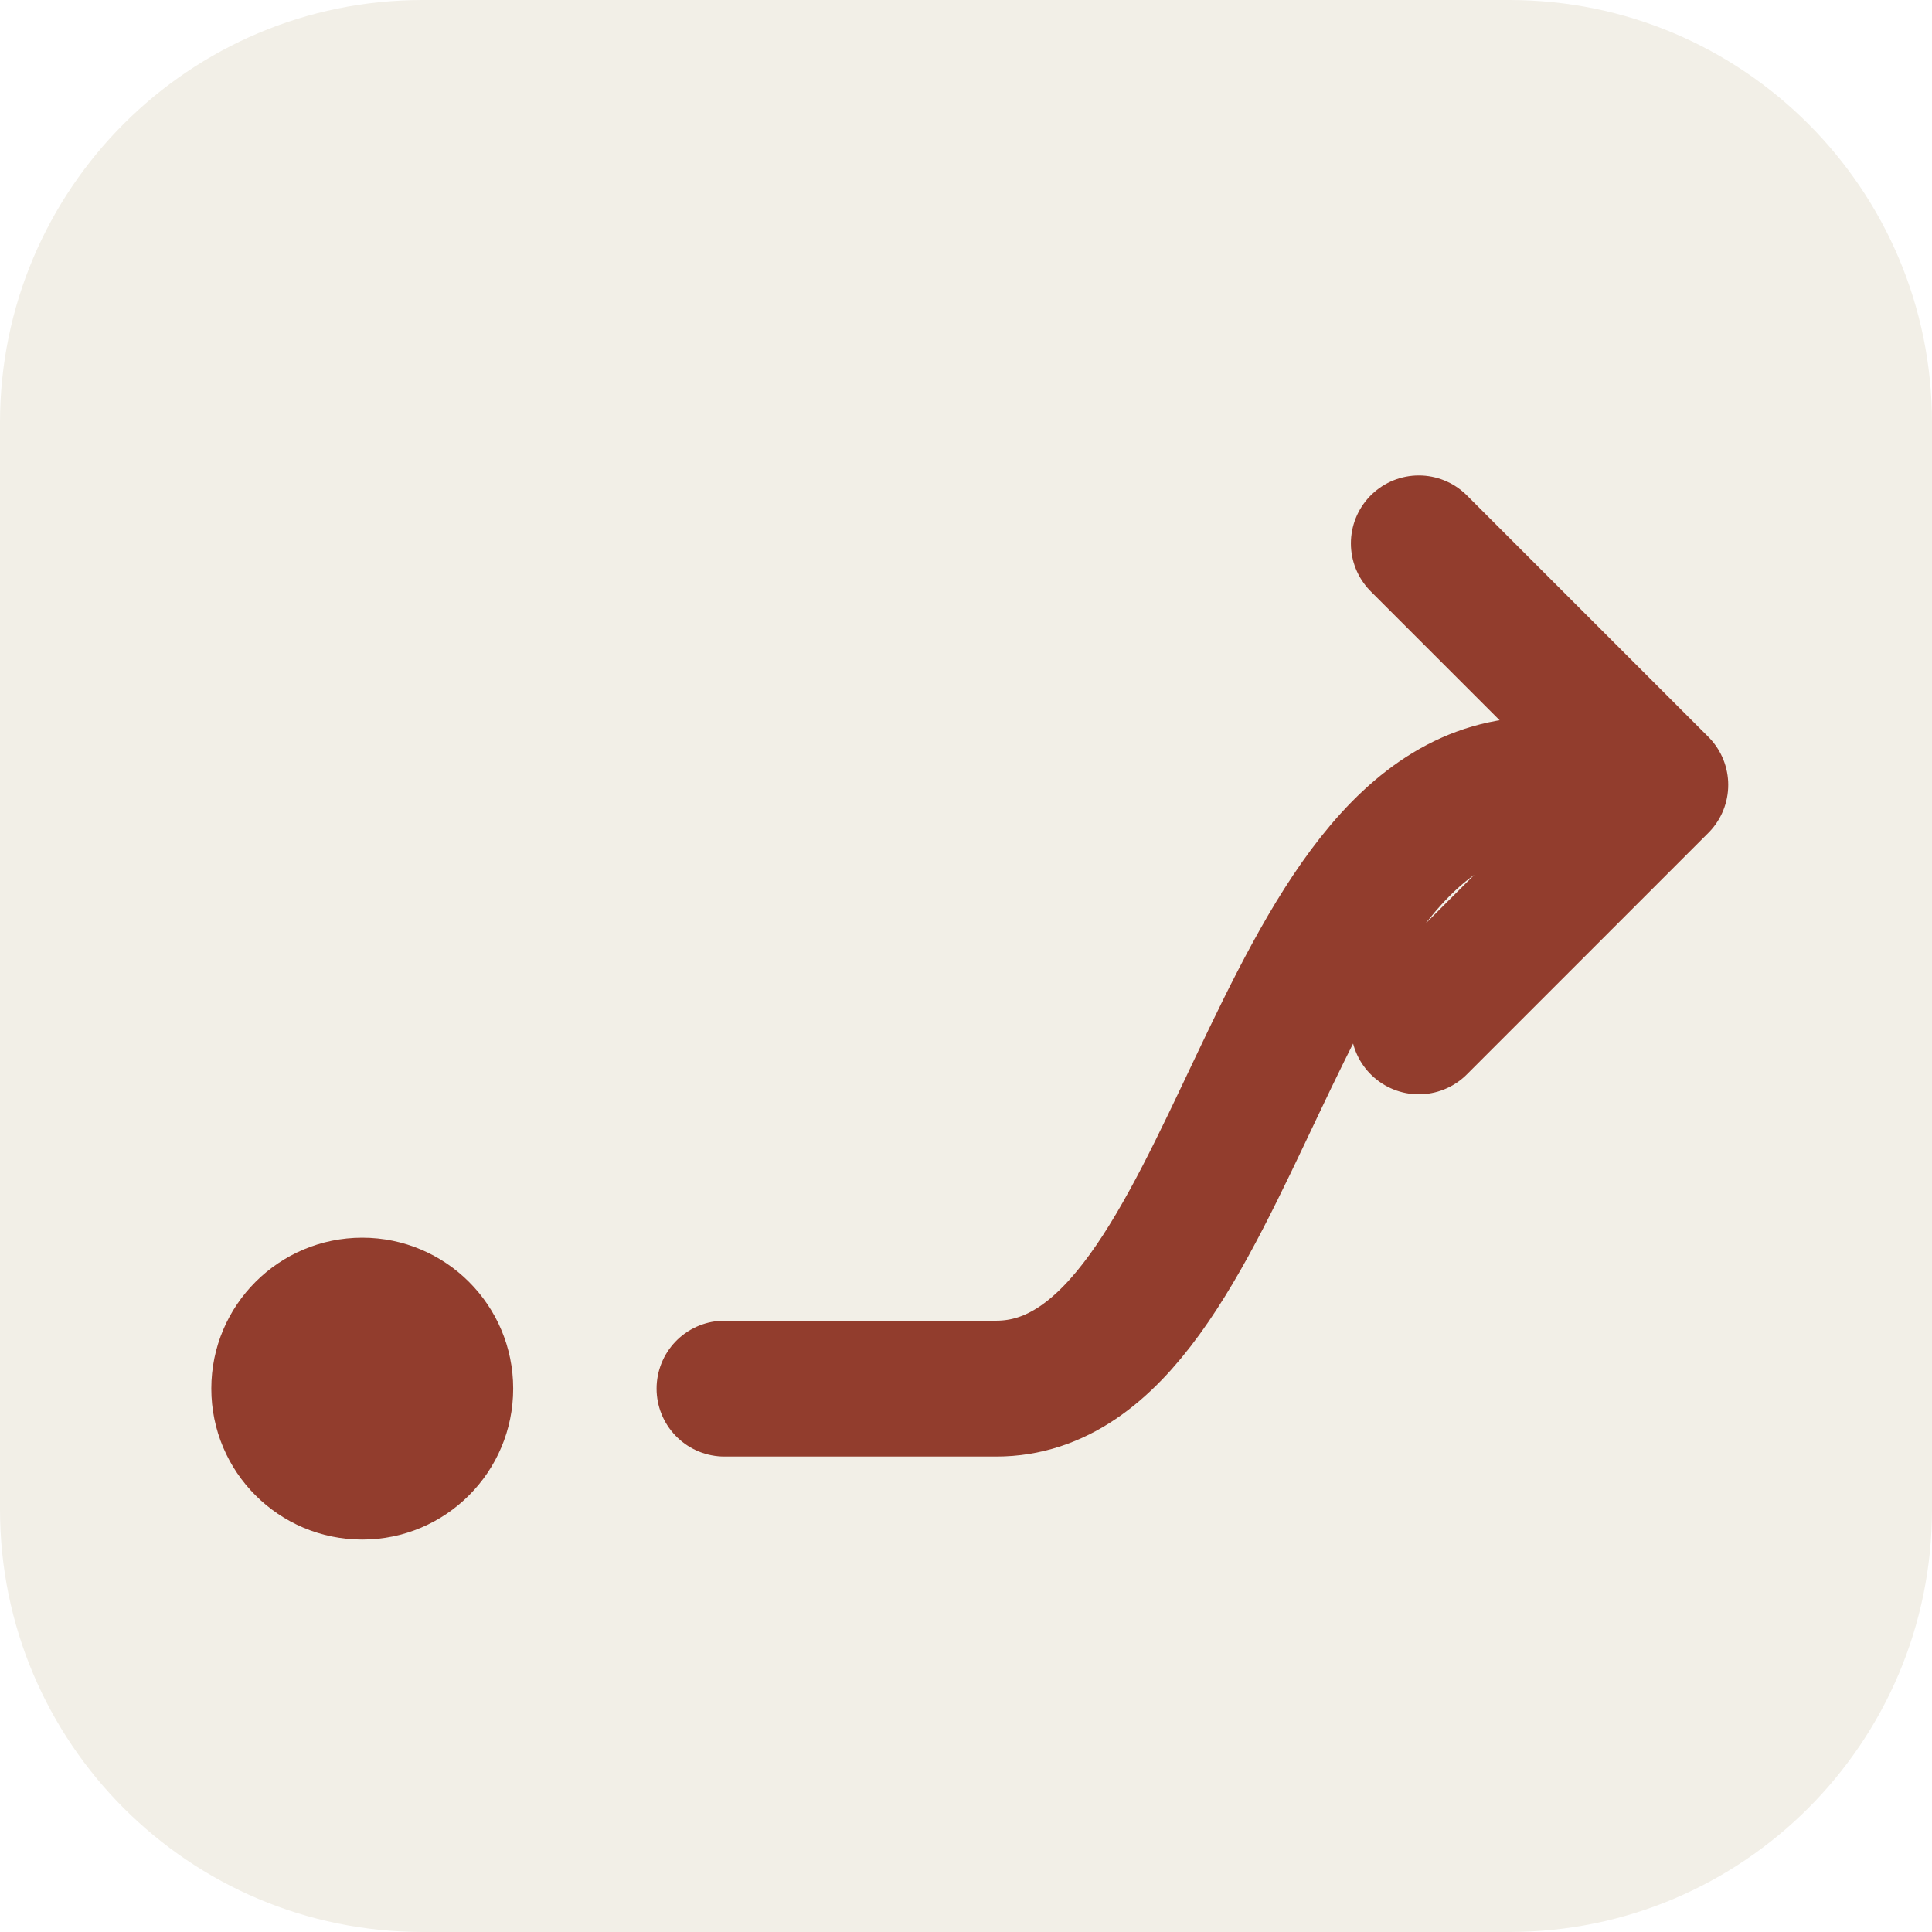
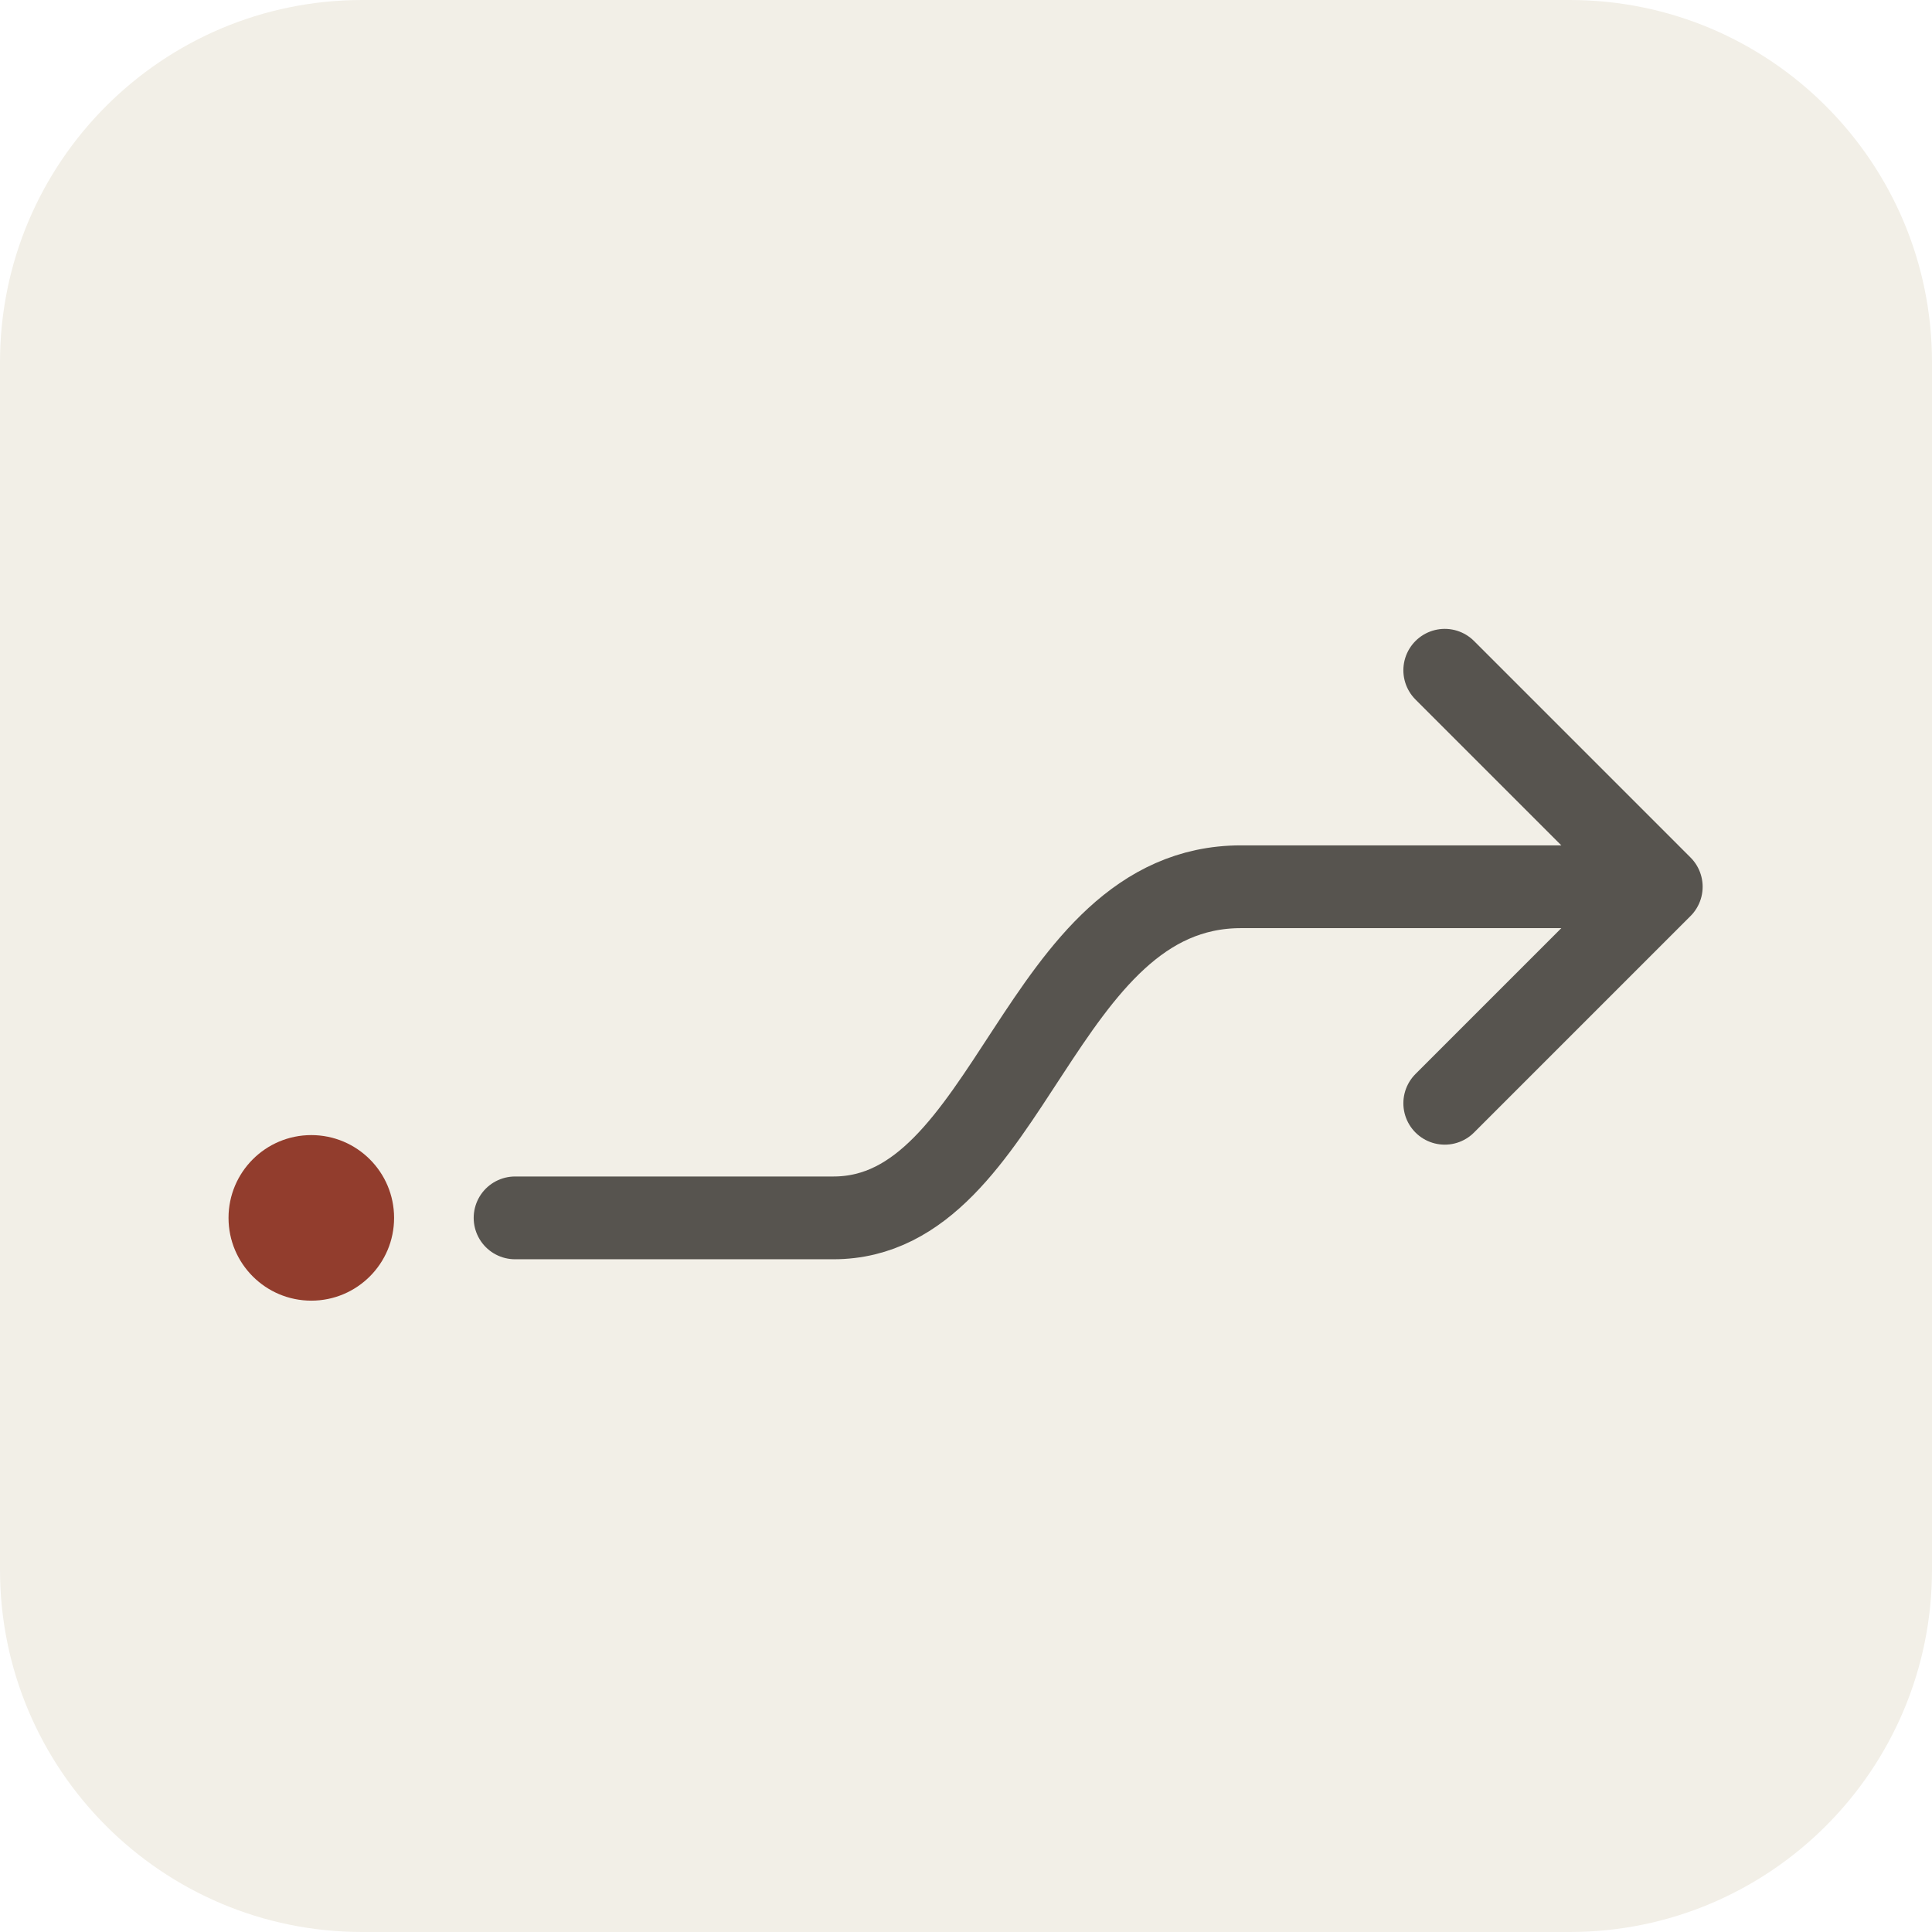
- <svg xmlns="http://www.w3.org/2000/svg" viewBox="0 0 32 32">
-   <rect width="32" height="32" rx="7" fill="#f2efe7" />
-   <circle cx="6" cy="23" r="2.5" fill="#923d2d" />
-   <path d="M12 23h4.5c4 0 4.5-10 9-10h2m-4-4 4 4-4 4" fill="none" stroke="#923d2d" stroke-linecap="round" stroke-linejoin="round" stroke-width="2.25" />
+ <svg xmlns="http://www.w3.org/2000/svg" viewBox="0 0 512 512">
+   <rect width="512" height="512" rx="96" fill="#f2efe7" />
+   <g transform="translate(42 154) scale(6.75)">
+     <circle cx="6" cy="25" r="3.25" fill="#923d2d" />
+     <path d="M14 25h12.5c7 0 8-13 16-13H59m-8.5-8.5L59 12l-8.5 8.5" fill="none" stroke="#57544f" stroke-linecap="round" stroke-linejoin="round" stroke-width="3.25" />
+   </g>
</svg>
